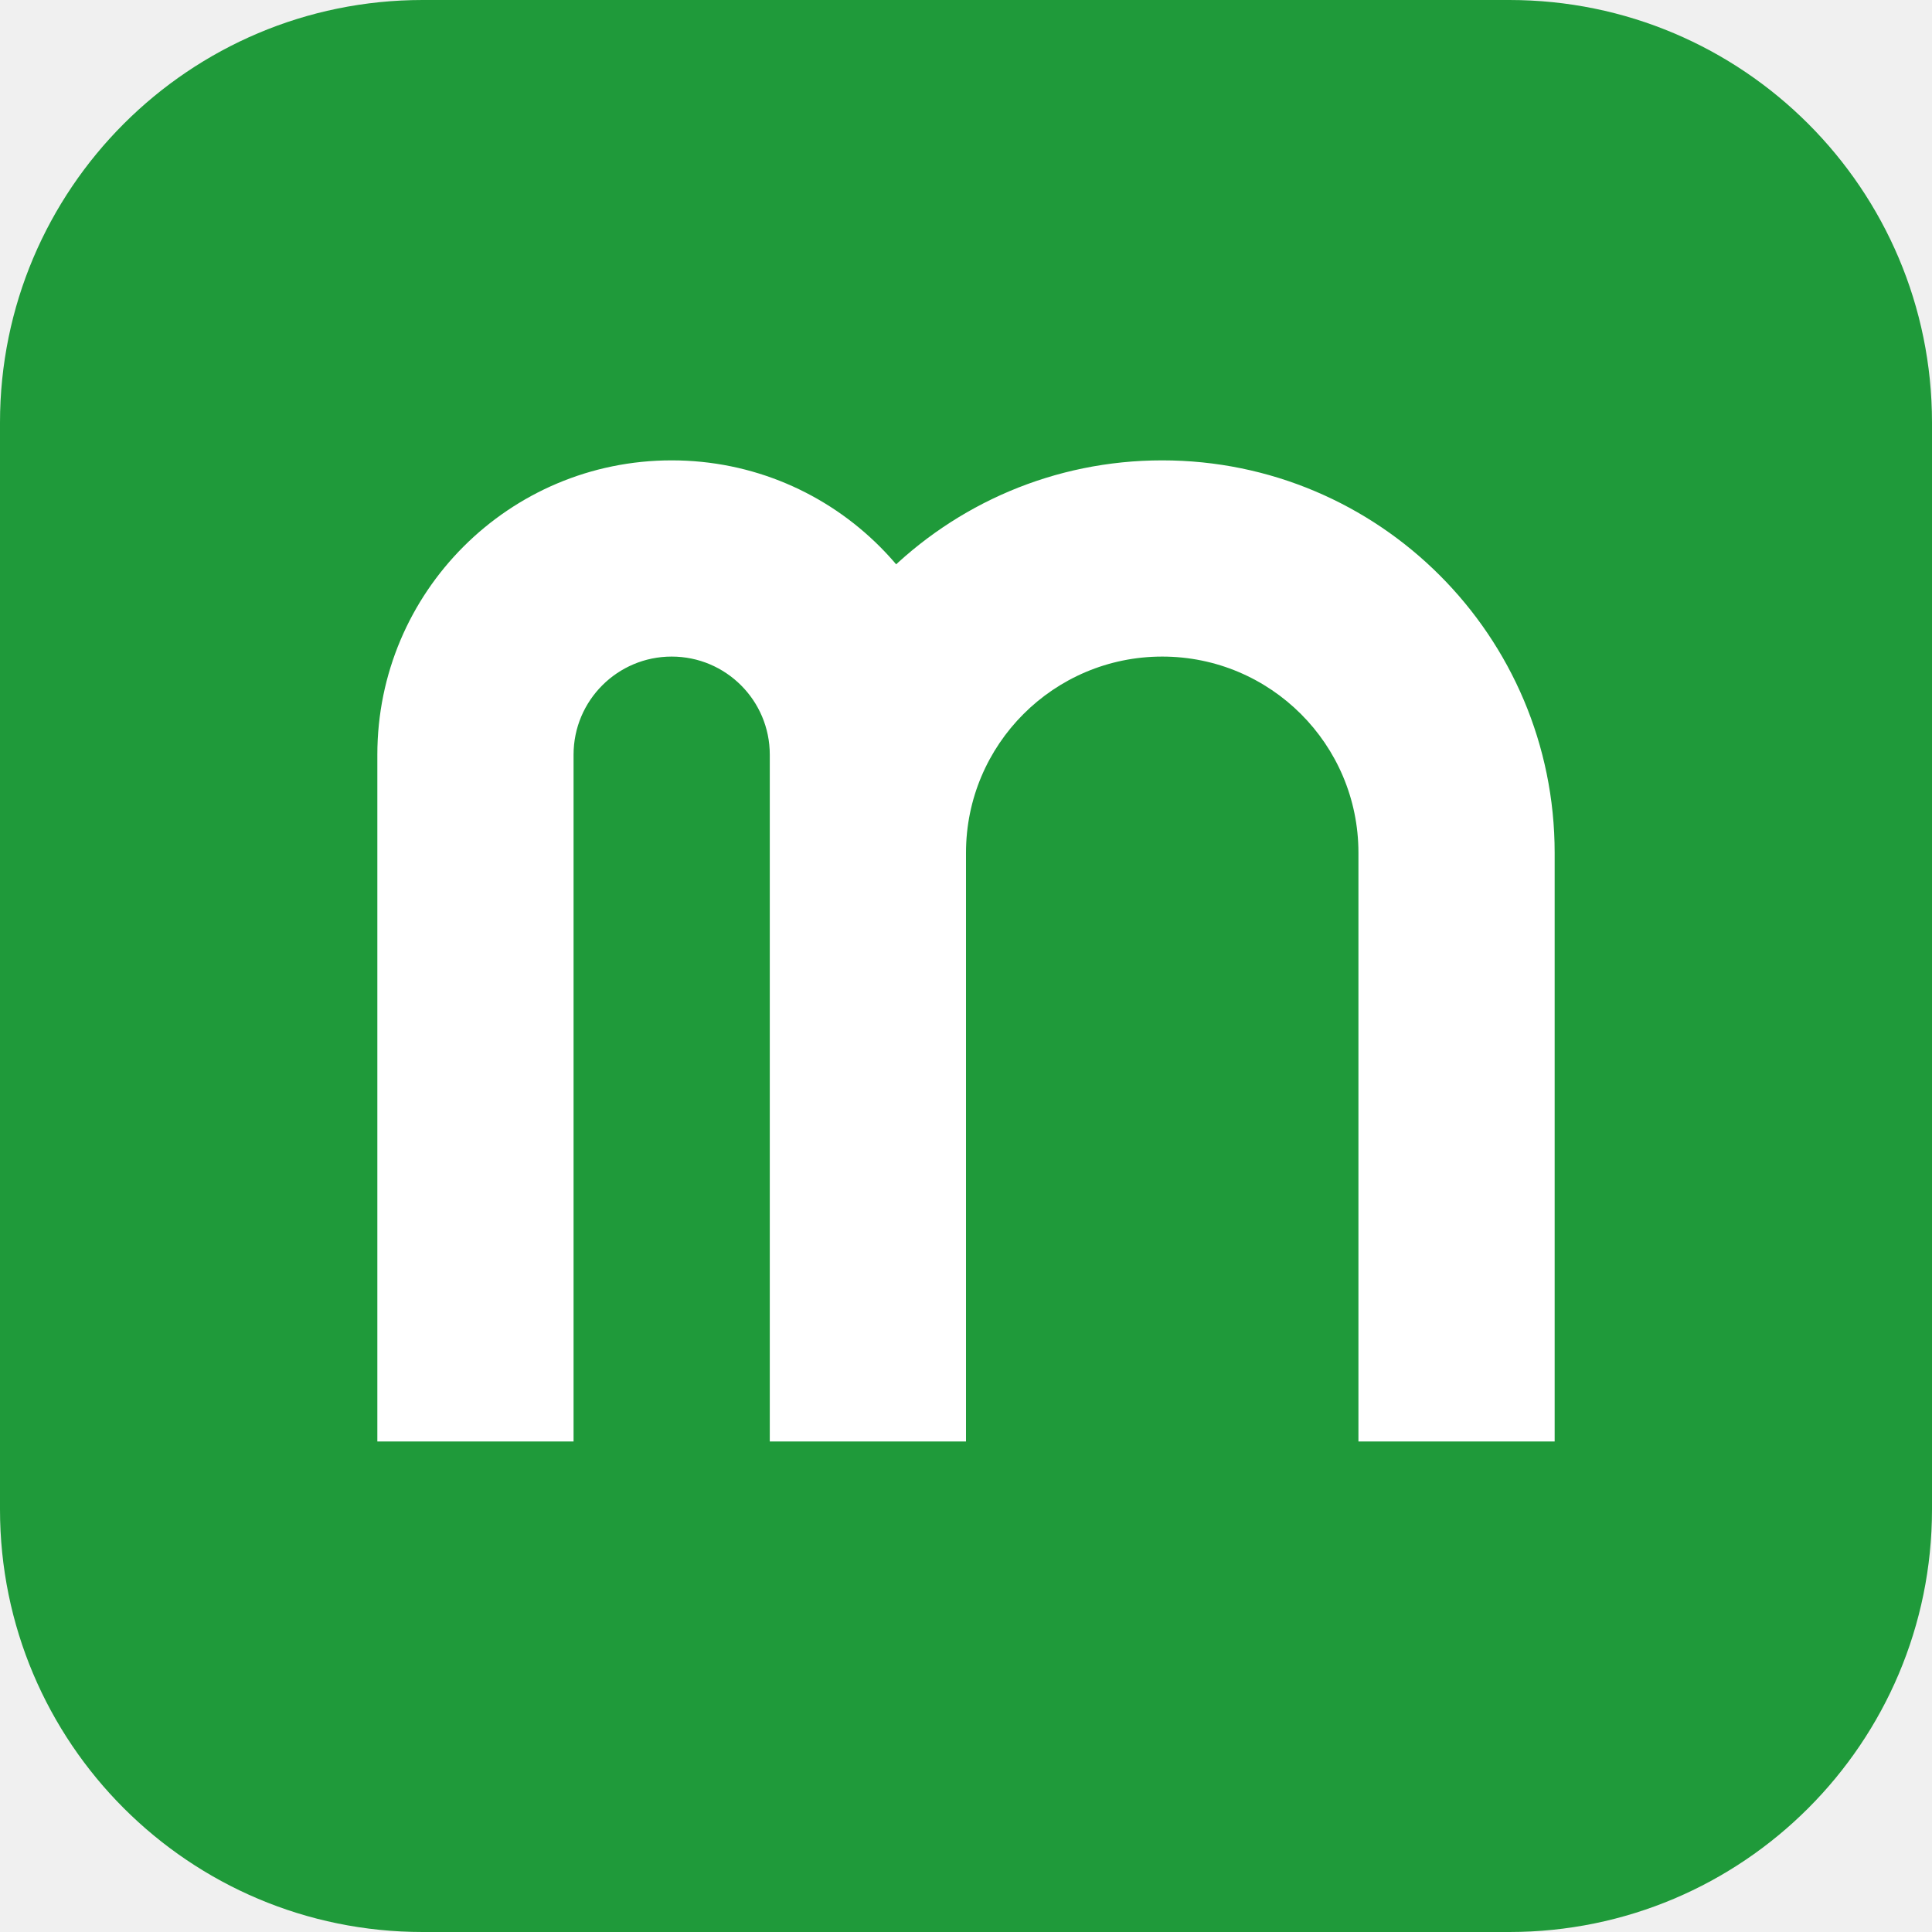
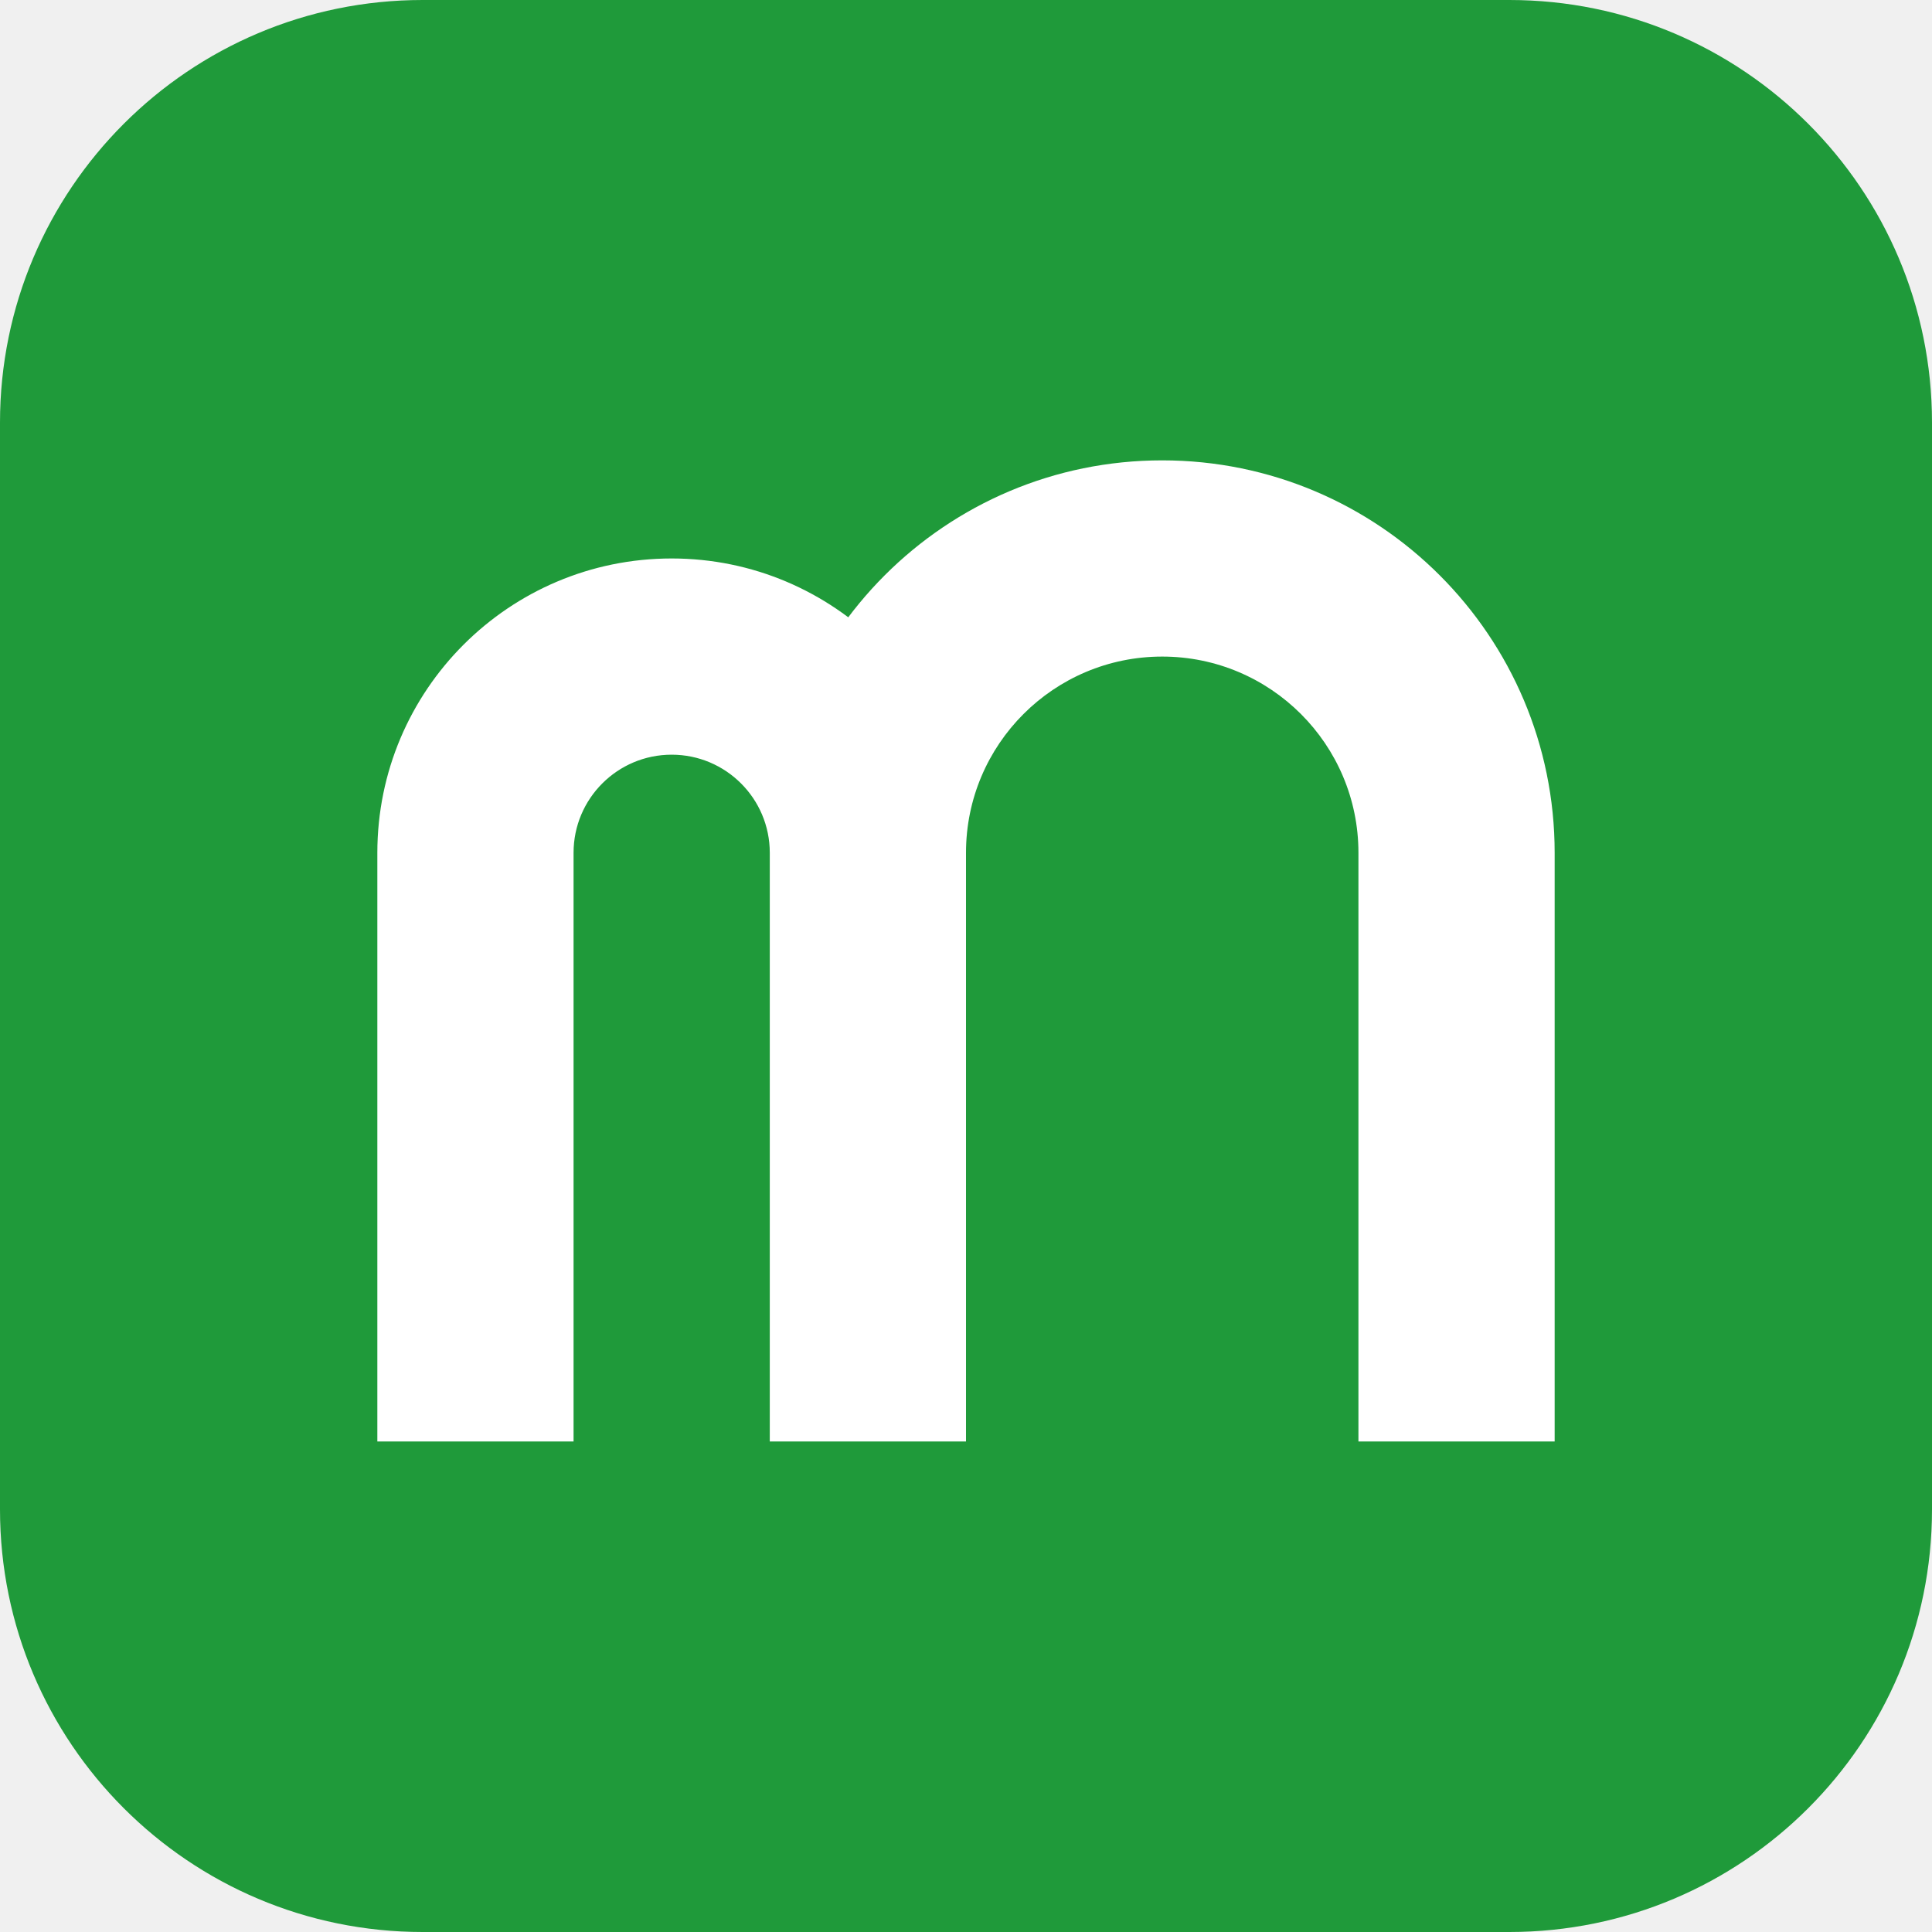
<svg xmlns="http://www.w3.org/2000/svg" viewBox="0 0 256 256" width="256" height="256" aria-label="murmur">
  <rect width="256" height="256" rx="56" ry="56" fill="#1f9a3a" />
-   <path transform="translate(24 22) scale(3.25)" fill="#ffffff" d="M8 52 L8 24 A12 12 0 0 1 32 24 L32 52 L24 52 L24 24 A4 4 0 0 0 16 24 L16 52 Z M24 52 L24 28 A16 16 0 0 1 56 28 L56 52 L48 52 L48 28 A8 8 0 0 0 32 28 L32 52 Z" />
+   <path transform="translate(24 22) scale(3.25)" fill="#ffffff" d="M8 52 L8 28 A12 12 0 0 1 32 28 L32 52 L24 52 L24 28 A4 4 0 0 0 16 28 L16 52 Z M24 52 L24 28 A16 16 0 0 1 56 28 L56 52 L48 52 L48 28 A8 8 0 0 0 32 28 L32 52 Z" />
</svg>
